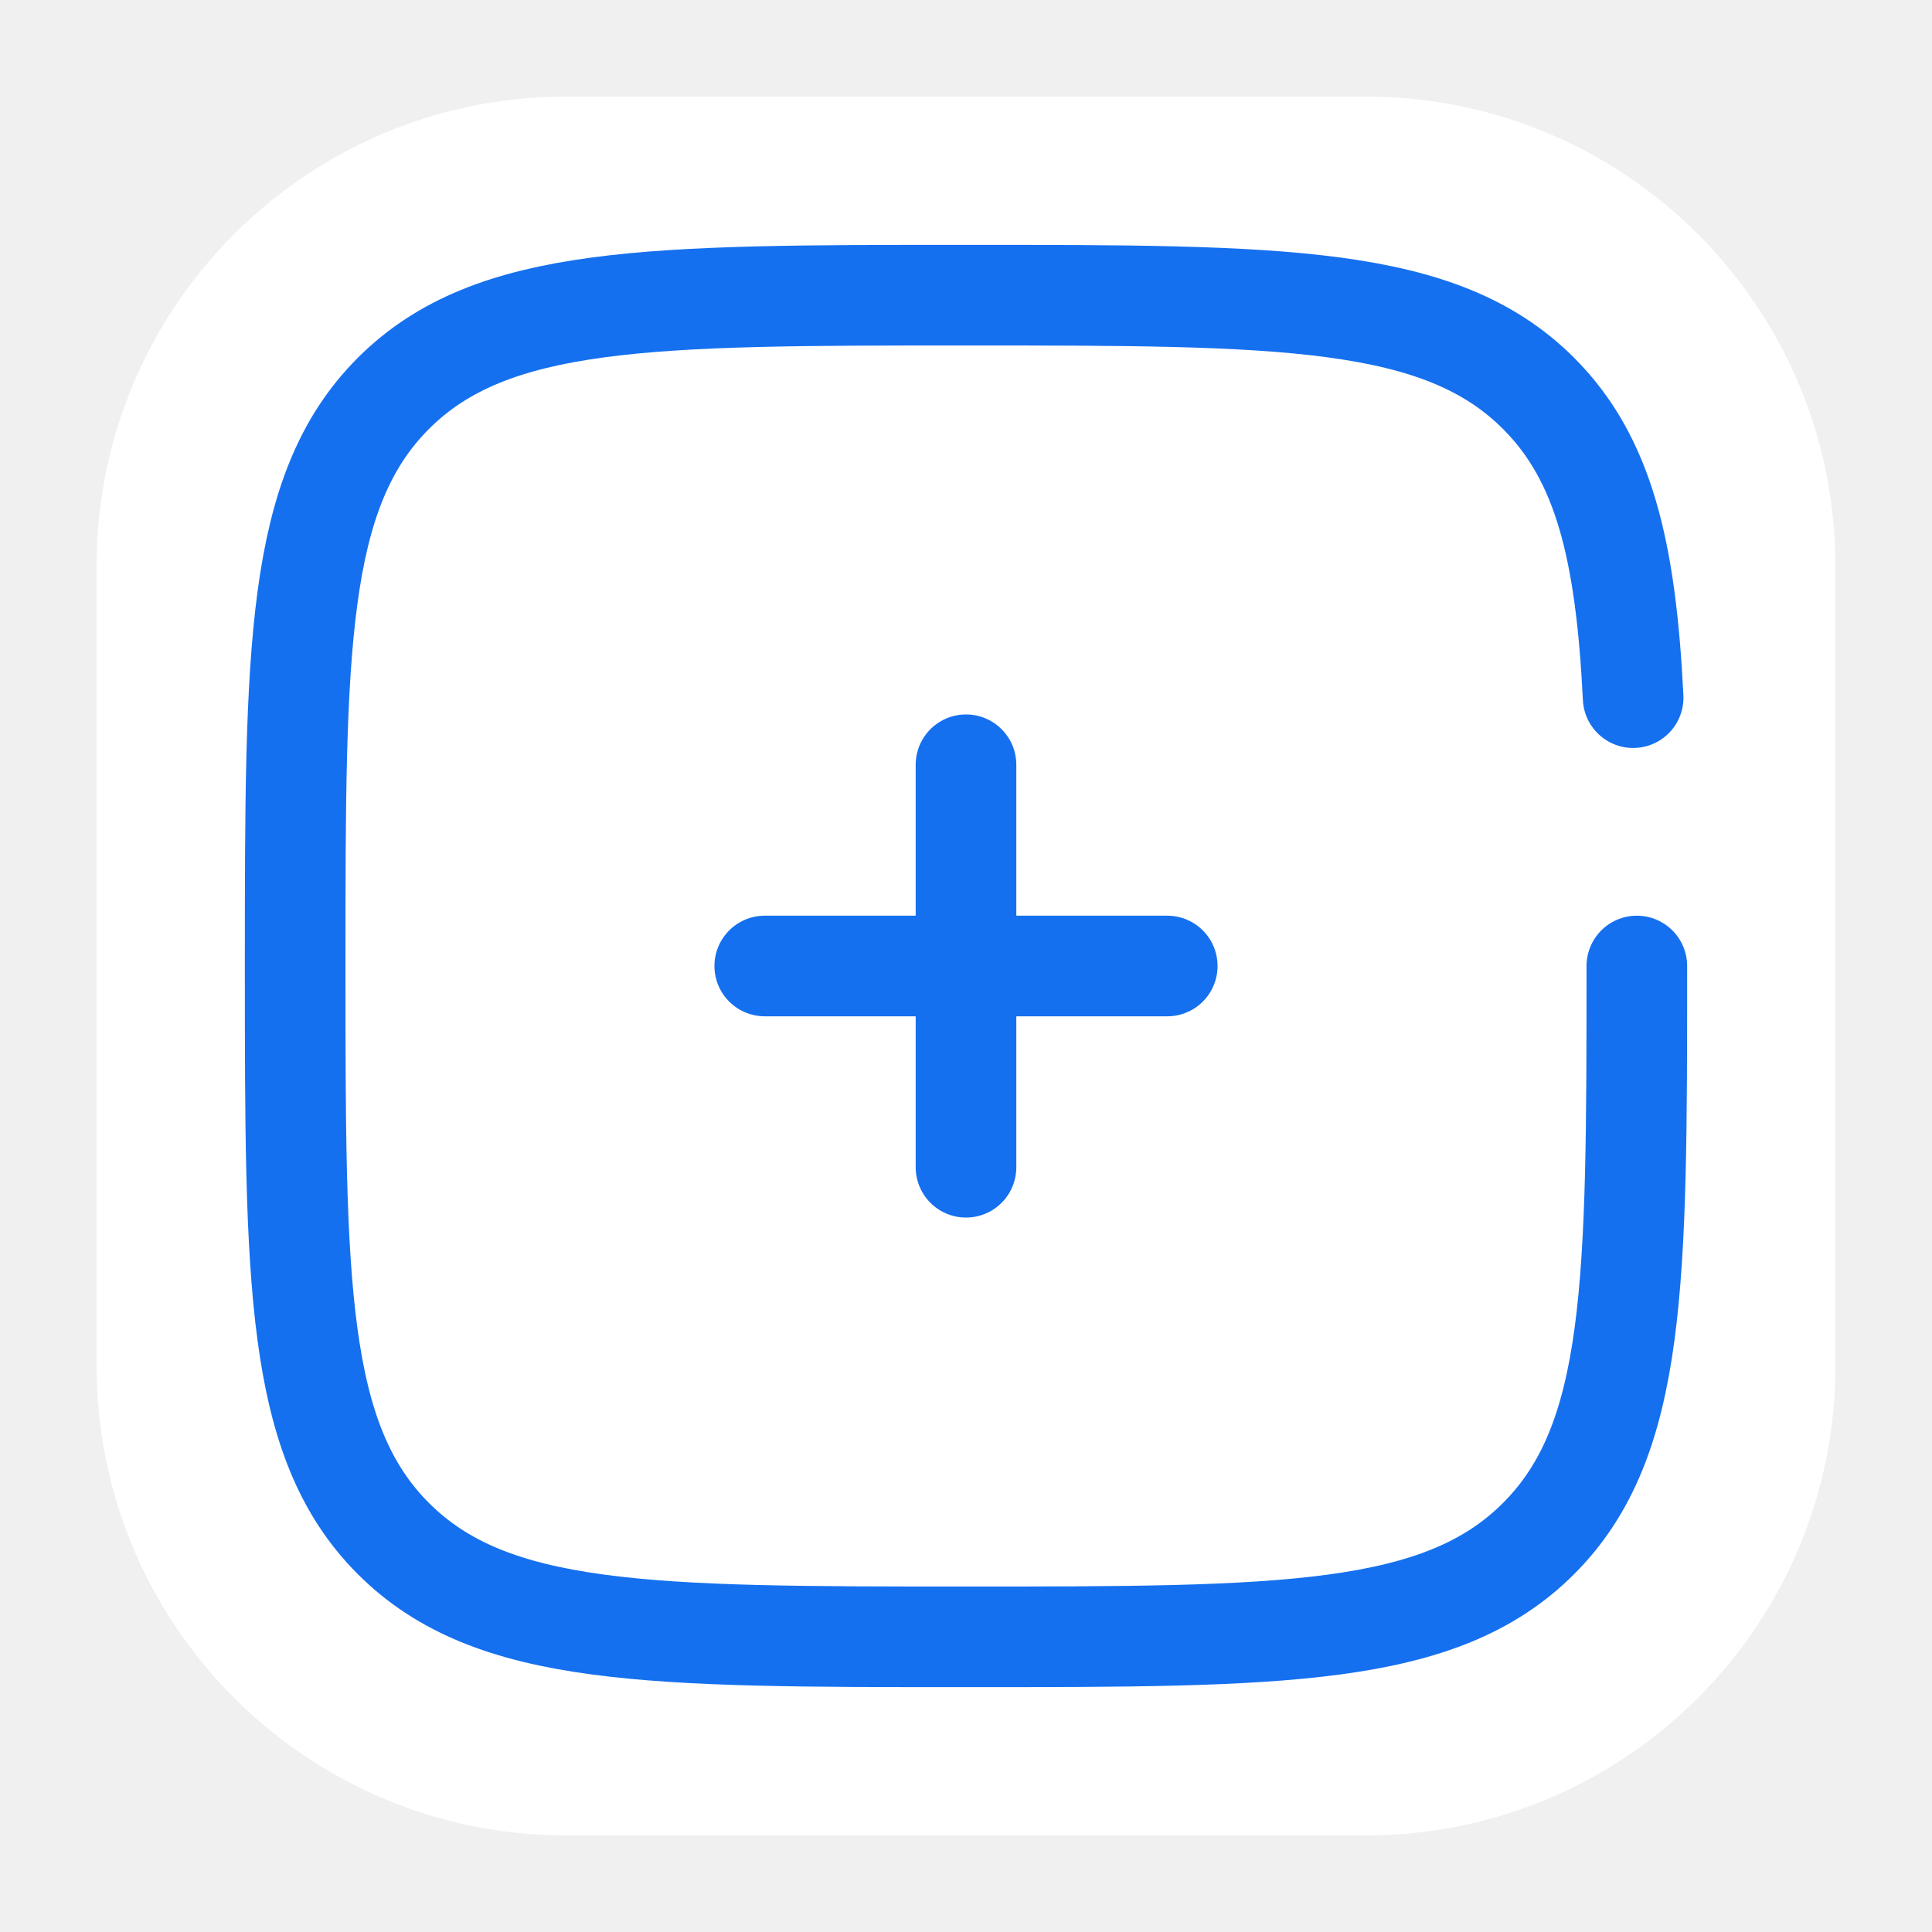
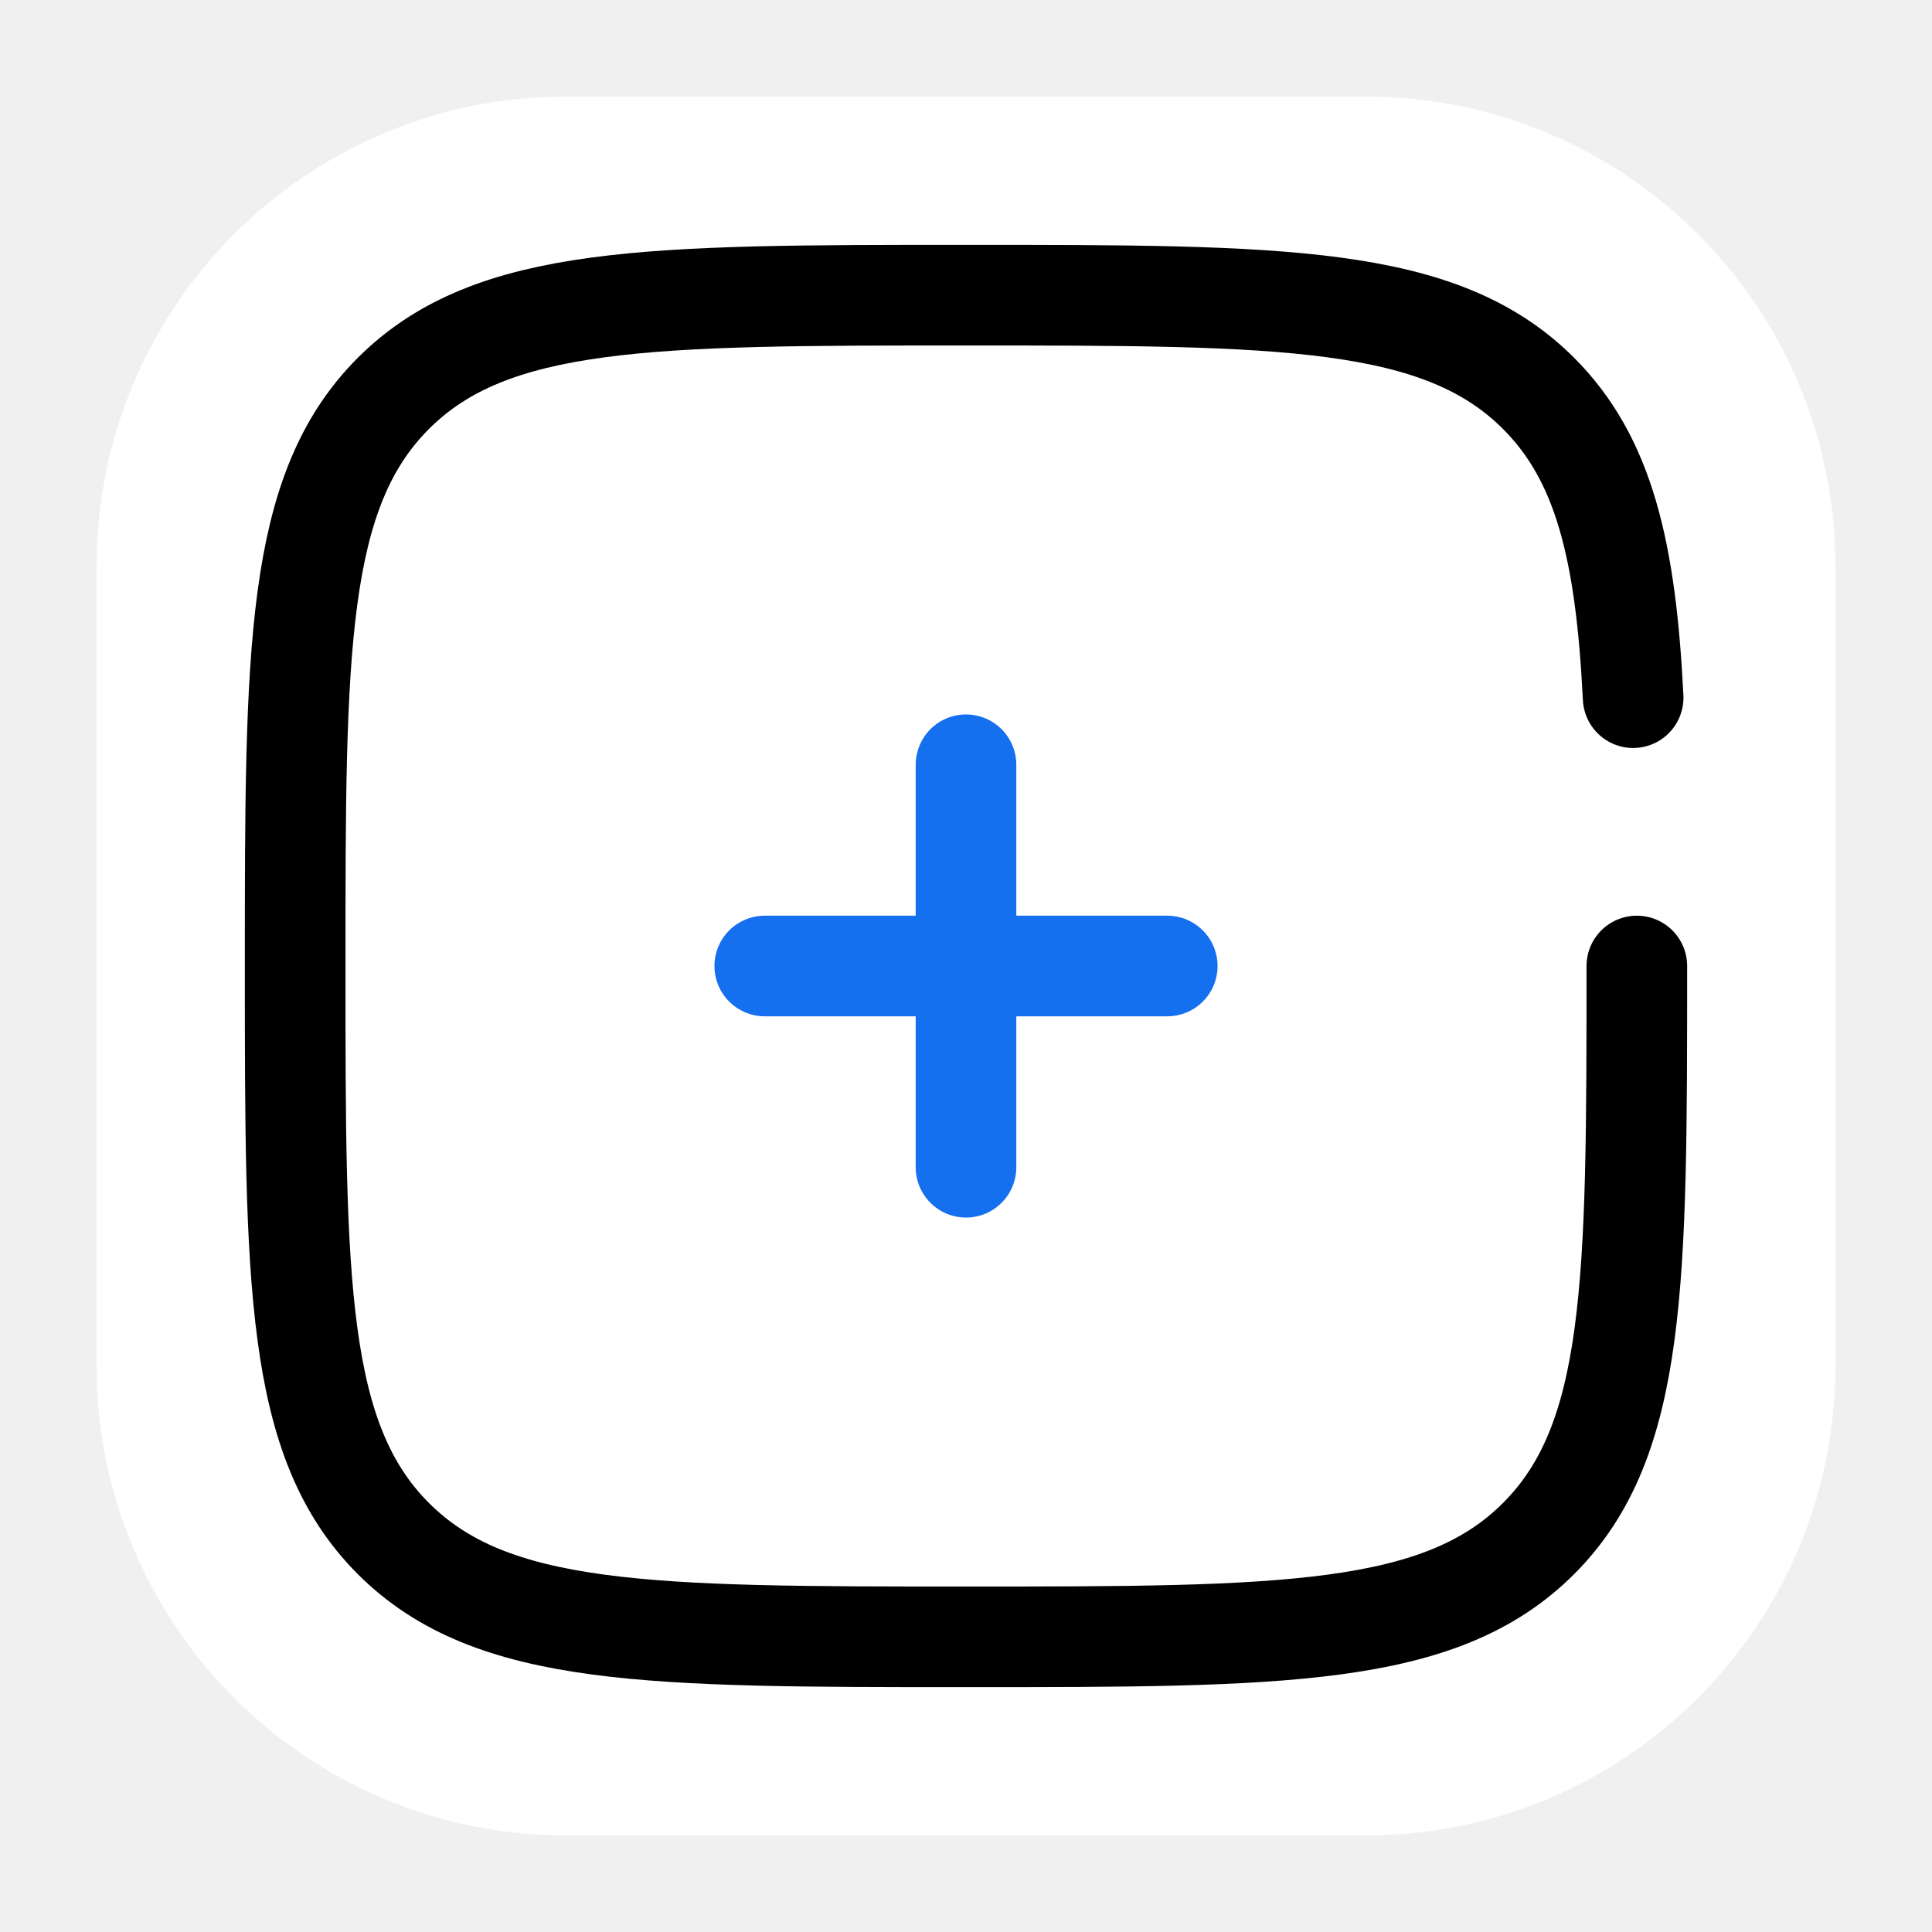
<svg xmlns="http://www.w3.org/2000/svg" width="20" height="20" viewBox="-2.4 -2.4 28.80 28.80" fill="none" stroke="#1570ef">
  <g id="SVGRepo_bgCarrier" stroke-width="0" transform="translate(1.2,1.2), scale(0.9)">
    <rect x="-2.4" y="-2.4" width="28.80" height="28.80" rx="7.776" fill="#fff" strokewidth="0" />
  </g>
  <g id="SVGRepo_tracerCarrier" stroke-linecap="round" stroke-linejoin="round" />
  <g id="SVGRepo_iconCarrier">
    <path d="M15 12L12 12M12 12L9 12M12 12L12 9M12 12L12 15" stroke="#1570ef" stroke-width="1.5" stroke-linecap="round" />
-     <path d="M22 12C22 16.714 22 19.071 20.535 20.535C19.071 22 16.714 22 12 22C7.286 22 4.929 22 3.464 20.535C2 19.071 2 16.714 2 12C2 7.286 2 4.929 3.464 3.464C4.929 2 7.286 2 12 2C16.714 2 19.071 2 20.535 3.464C21.509 4.438 21.836 5.807 21.945 8" stroke="#1570ef" stroke-width="1.5" stroke-linecap="round" />
+     <path d="M22 12C22 16.714 22 19.071 20.535 20.535C19.071 22 16.714 22 12 22C7.286 22 4.929 22 3.464 20.535C2 19.071 2 16.714 2 12C2 7.286 2 4.929 3.464 3.464C4.929 2 7.286 2 12 2C16.714 2 19.071 2 20.535 3.464C21.509 4.438 21.836 5.807 21.945 8" stroke="currentColor" stroke-width="1.5" stroke-linecap="round" />
  </g>
</svg>
